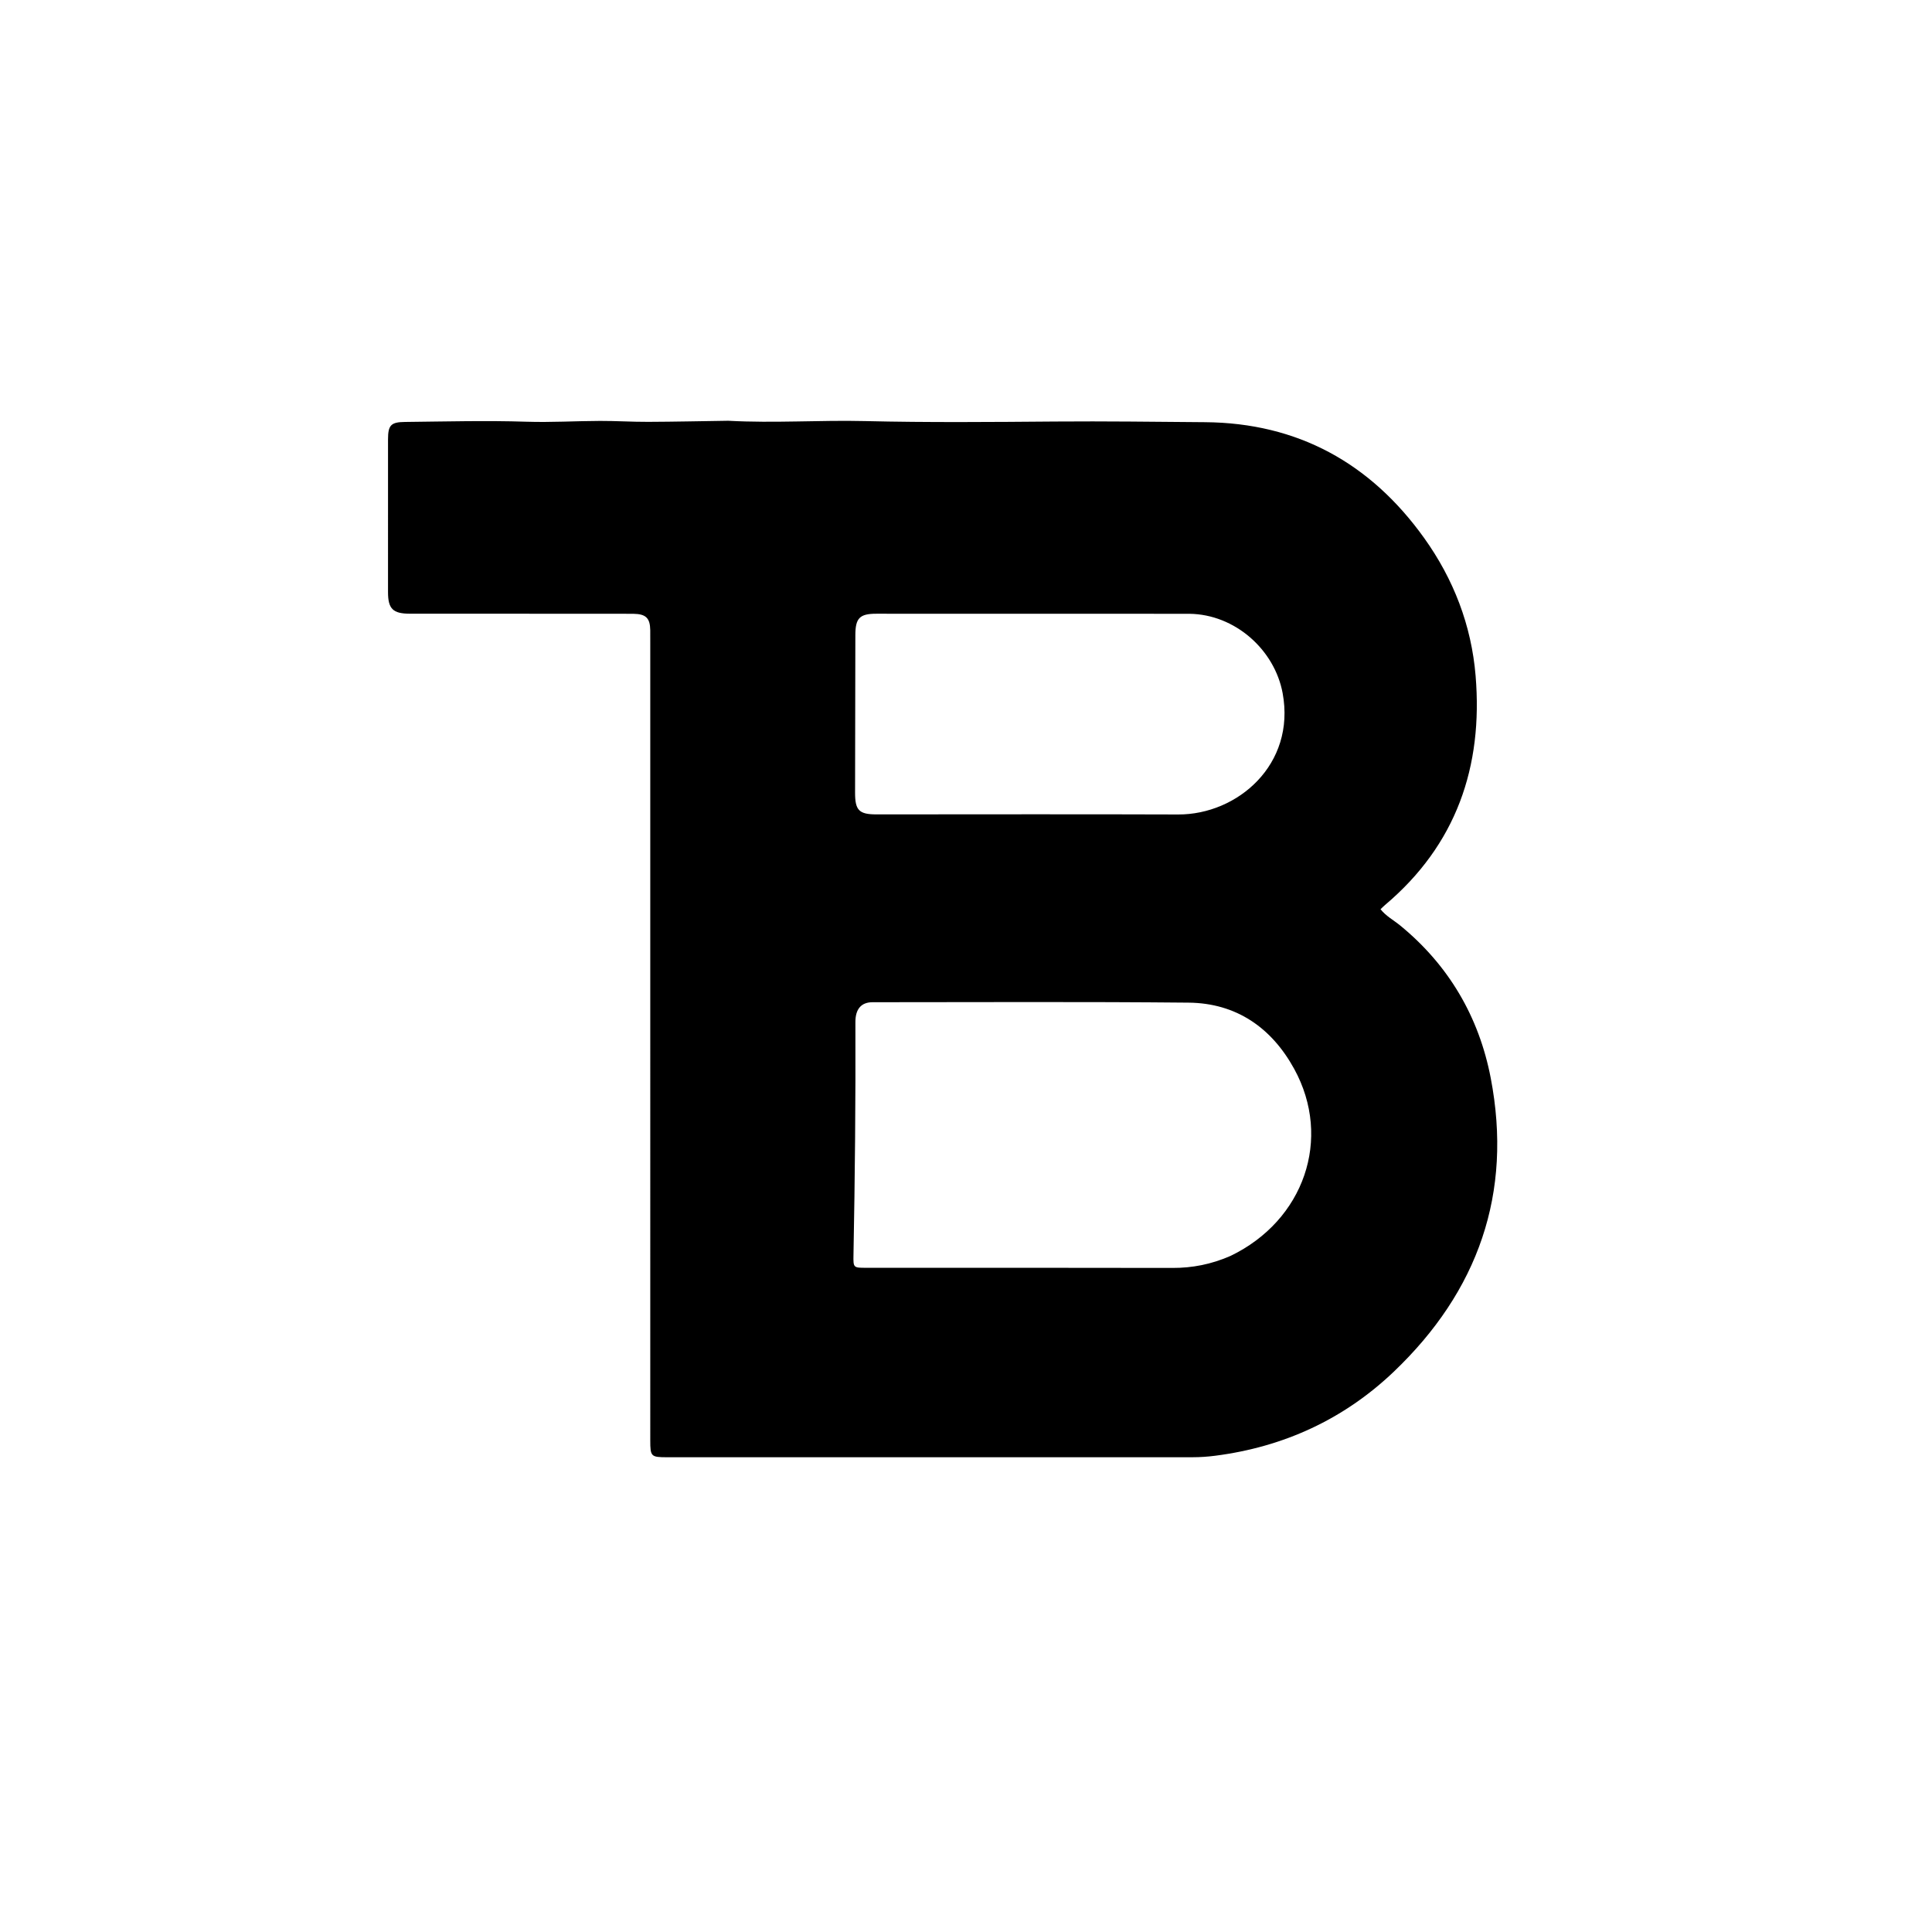
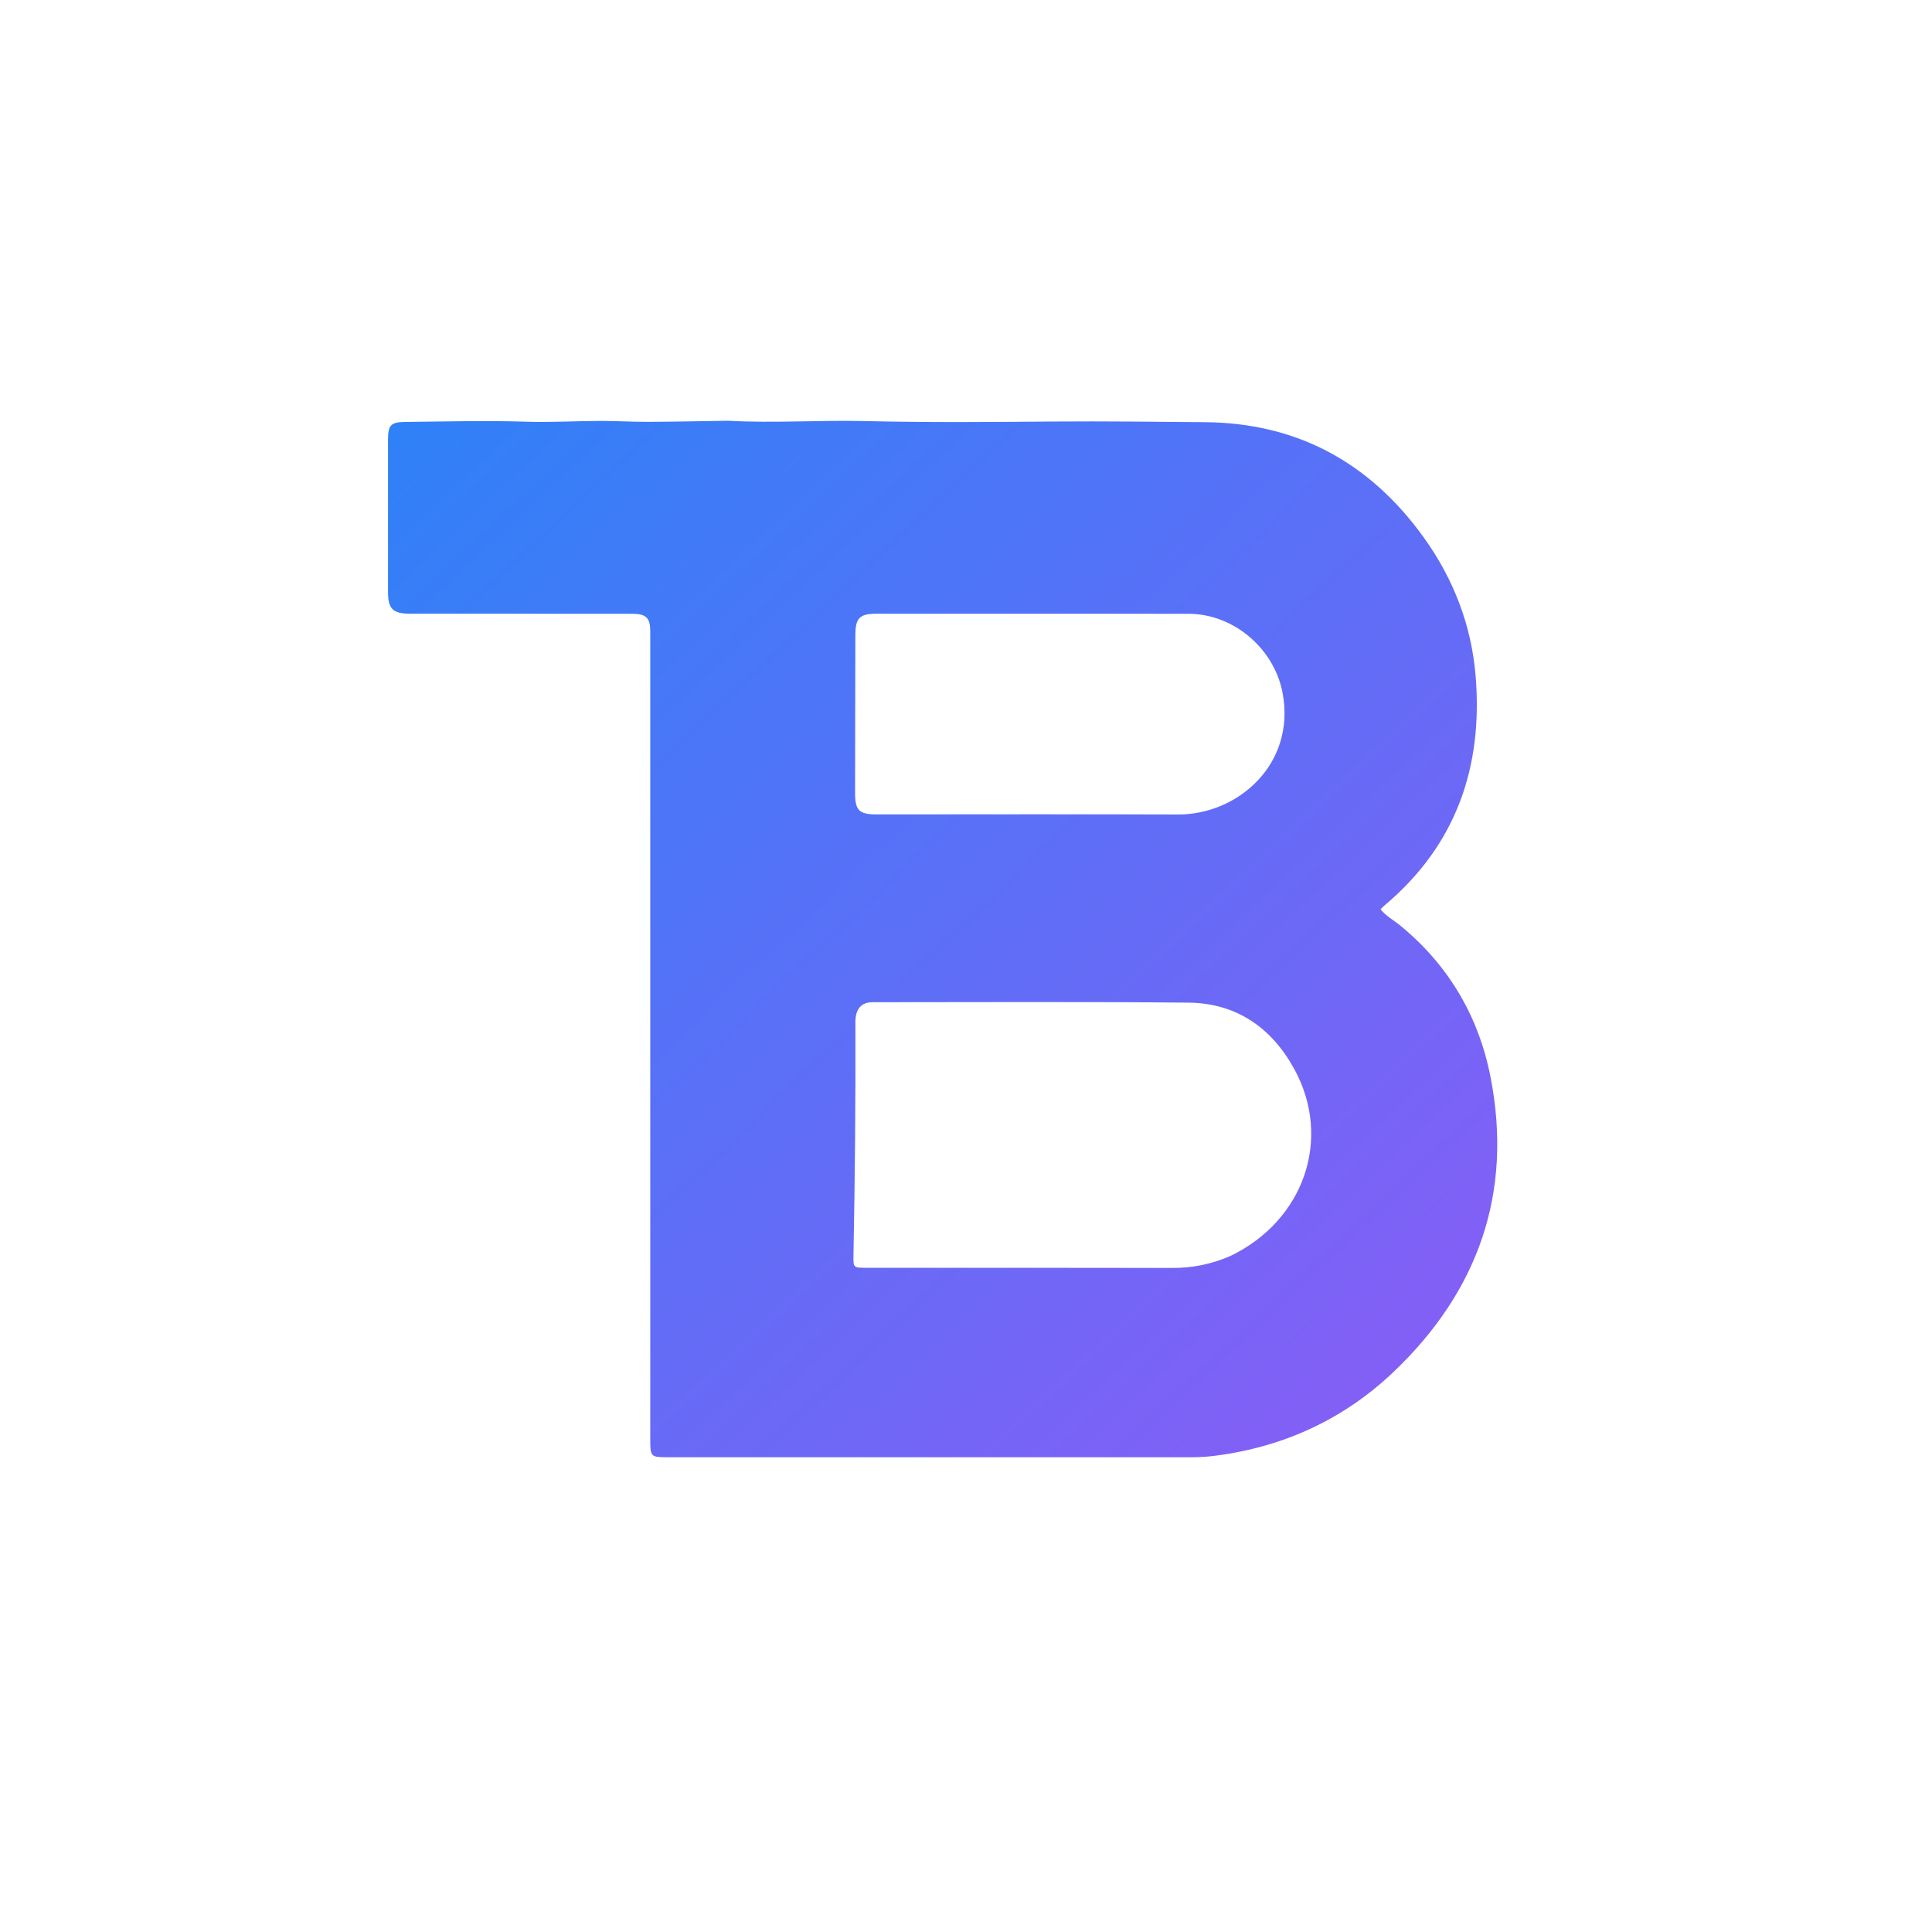
- <svg xmlns="http://www.w3.org/2000/svg" version="1.1" id="Layer_1" x="0px" y="0px" width="100%" viewBox="0 0 1024 1024" enable-background="new 0 0 1024 1024" xml:space="preserve">
-   <path fill="#000000" opacity="1" stroke="none" d=" M385.986,223.013  C410.454,224.353 434.438,222.605 458.398,223.179  C492.039,223.986 525.682,223.682 559.309,223.414  C585.779,223.203 612.239,223.563 638.694,223.768  C687.807,224.149 726.373,245.426 754.825,285.15  C770.452,306.969 779.885,331.484 782.099,358.151  C786.101,406.347 771.876,447.793 734.068,479.692  C733.32,480.323 732.638,481.032 731.704,481.913  C734.655,485.605 738.692,487.717 742.11,490.516  C767.917,511.645 783.876,538.99 790.107,571.319  C801.893,632.474 783.351,684.497 738.719,727.048  C712.348,752.19 680.446,766.897 644.088,771.573  C640.098,772.086 636.151,772.361 632.162,772.362  C539.347,772.373 446.532,772.375 353.716,772.372  C344.992,772.372 344.657,772.023 344.656,763.386  C344.655,622.413 344.655,481.44 344.654,340.467  C344.654,338.301 344.678,336.135 344.644,333.969  C344.545,327.596 342.333,325.429 335.805,325.332  C332.806,325.288 329.806,325.302 326.807,325.301  C290.314,325.293 253.821,325.292 217.328,325.277  C208.25,325.274 205.662,322.738 205.658,313.81  C205.644,286.815 205.642,259.82 205.66,232.826  C205.665,225.287 207.271,223.72 214.673,223.642  C236.151,223.415 257.618,222.828 279.109,223.522  C292.077,223.941 305.081,223.131 318.069,223.094  C326.557,223.069 335.047,223.623 343.534,223.591  C357.52,223.537 371.504,223.219 385.986,223.013 M652.194,665.664  C691.156,646.907 706.231,603.533 685.966,566.564  C674.008,544.75 655.317,531.67 629.974,531.424  C574.151,530.883 518.32,531.198 462.492,531.199  C456.496,531.199 453.357,534.765 453.381,541.772  C453.521,582.926 453.151,624.076 452.361,665.222  C452.232,671.917 452.365,671.957 458.949,671.959  C513.111,671.972 567.273,671.9 621.435,672.031  C631.946,672.056 641.915,670.15 652.194,665.664 M630.376,325.321  C575.067,325.309 519.758,325.291 464.448,325.29  C455.631,325.29 453.372,327.613 453.354,336.613  C453.298,364.435 453.264,392.256 453.206,420.077  C453.186,429.453 455.296,431.643 464.528,431.643  C517.838,431.644 571.149,431.497 624.459,431.689  C655.887,431.802 686.828,405.212 679.82,367.368  C675.565,344.387 654.58,325.592 630.376,325.321 z" />
+ <svg xmlns="http://www.w3.org/2000/svg" version="1.1" viewBox="0 0 1024 1024">
+   <defs>
+     <linearGradient id="logo-gradient" x1="0%" y1="0%" x2="100%" y2="100%">
+       <stop offset="0%" style="stop-color:#2f81f7;stop-opacity:1" />
+       <stop offset="100%" style="stop-color:#8b5cf6;stop-opacity:1" />
+     </linearGradient>
+   </defs>
+   <path fill="url(#logo-gradient)" opacity="1" stroke="none" d=" M385.986,223.013  C410.454,224.353 434.438,222.605 458.398,223.179  C492.039,223.986 525.682,223.682 559.309,223.414  C585.779,223.203 612.239,223.563 638.694,223.768  C687.807,224.149 726.373,245.426 754.825,285.15  C770.452,306.969 779.885,331.484 782.099,358.151  C786.101,406.347 771.876,447.793 734.068,479.692  C733.32,480.323 732.638,481.032 731.704,481.913  C734.655,485.605 738.692,487.717 742.11,490.516  C767.917,511.645 783.876,538.99 790.107,571.319  C801.893,632.474 783.351,684.497 738.719,727.048  C712.348,752.19 680.446,766.897 644.088,771.573  C640.098,772.086 636.151,772.361 632.162,772.362  C539.347,772.373 446.532,772.375 353.716,772.372  C344.992,772.372 344.657,772.023 344.656,763.386  C344.655,622.413 344.655,481.44 344.654,340.467  C344.654,338.301 344.678,336.135 344.644,333.969  C344.545,327.596 342.333,325.429 335.805,325.332  C332.806,325.288 329.806,325.302 326.807,325.301  C290.314,325.293 253.821,325.292 217.328,325.277  C208.25,325.274 205.662,322.738 205.658,313.81  C205.644,286.815 205.642,259.82 205.66,232.826  C205.665,225.287 207.271,223.72 214.673,223.642  C236.151,223.415 257.618,222.828 279.109,223.522  C292.077,223.941 305.081,223.131 318.069,223.094  C326.557,223.069 335.047,223.623 343.534,223.591  C357.52,223.537 371.504,223.219 385.986,223.013 M652.194,665.664  C691.156,646.907 706.231,603.533 685.966,566.564  C674.008,544.75 655.317,531.67 629.974,531.424  C574.151,530.883 518.32,531.198 462.492,531.199  C456.496,531.199 453.357,534.765 453.381,541.772  C453.521,582.926 453.151,624.076 452.361,665.222  C452.232,671.917 452.365,671.957 458.949,671.959  C513.111,671.972 567.273,671.9 621.435,672.031  C631.946,672.056 641.915,670.15 652.194,665.664 M630.376,325.321  C575.067,325.309 519.758,325.291 464.448,325.29  C455.631,325.29 453.372,327.613 453.354,336.613  C453.298,364.435 453.264,392.256 453.206,420.077  C453.186,429.453 455.296,431.643 464.528,431.643  C517.838,431.644 571.149,431.497 624.459,431.689  C655.887,431.802 686.828,405.212 679.82,367.368  C675.565,344.387 654.58,325.592 630.376,325.321 z" />
</svg>
